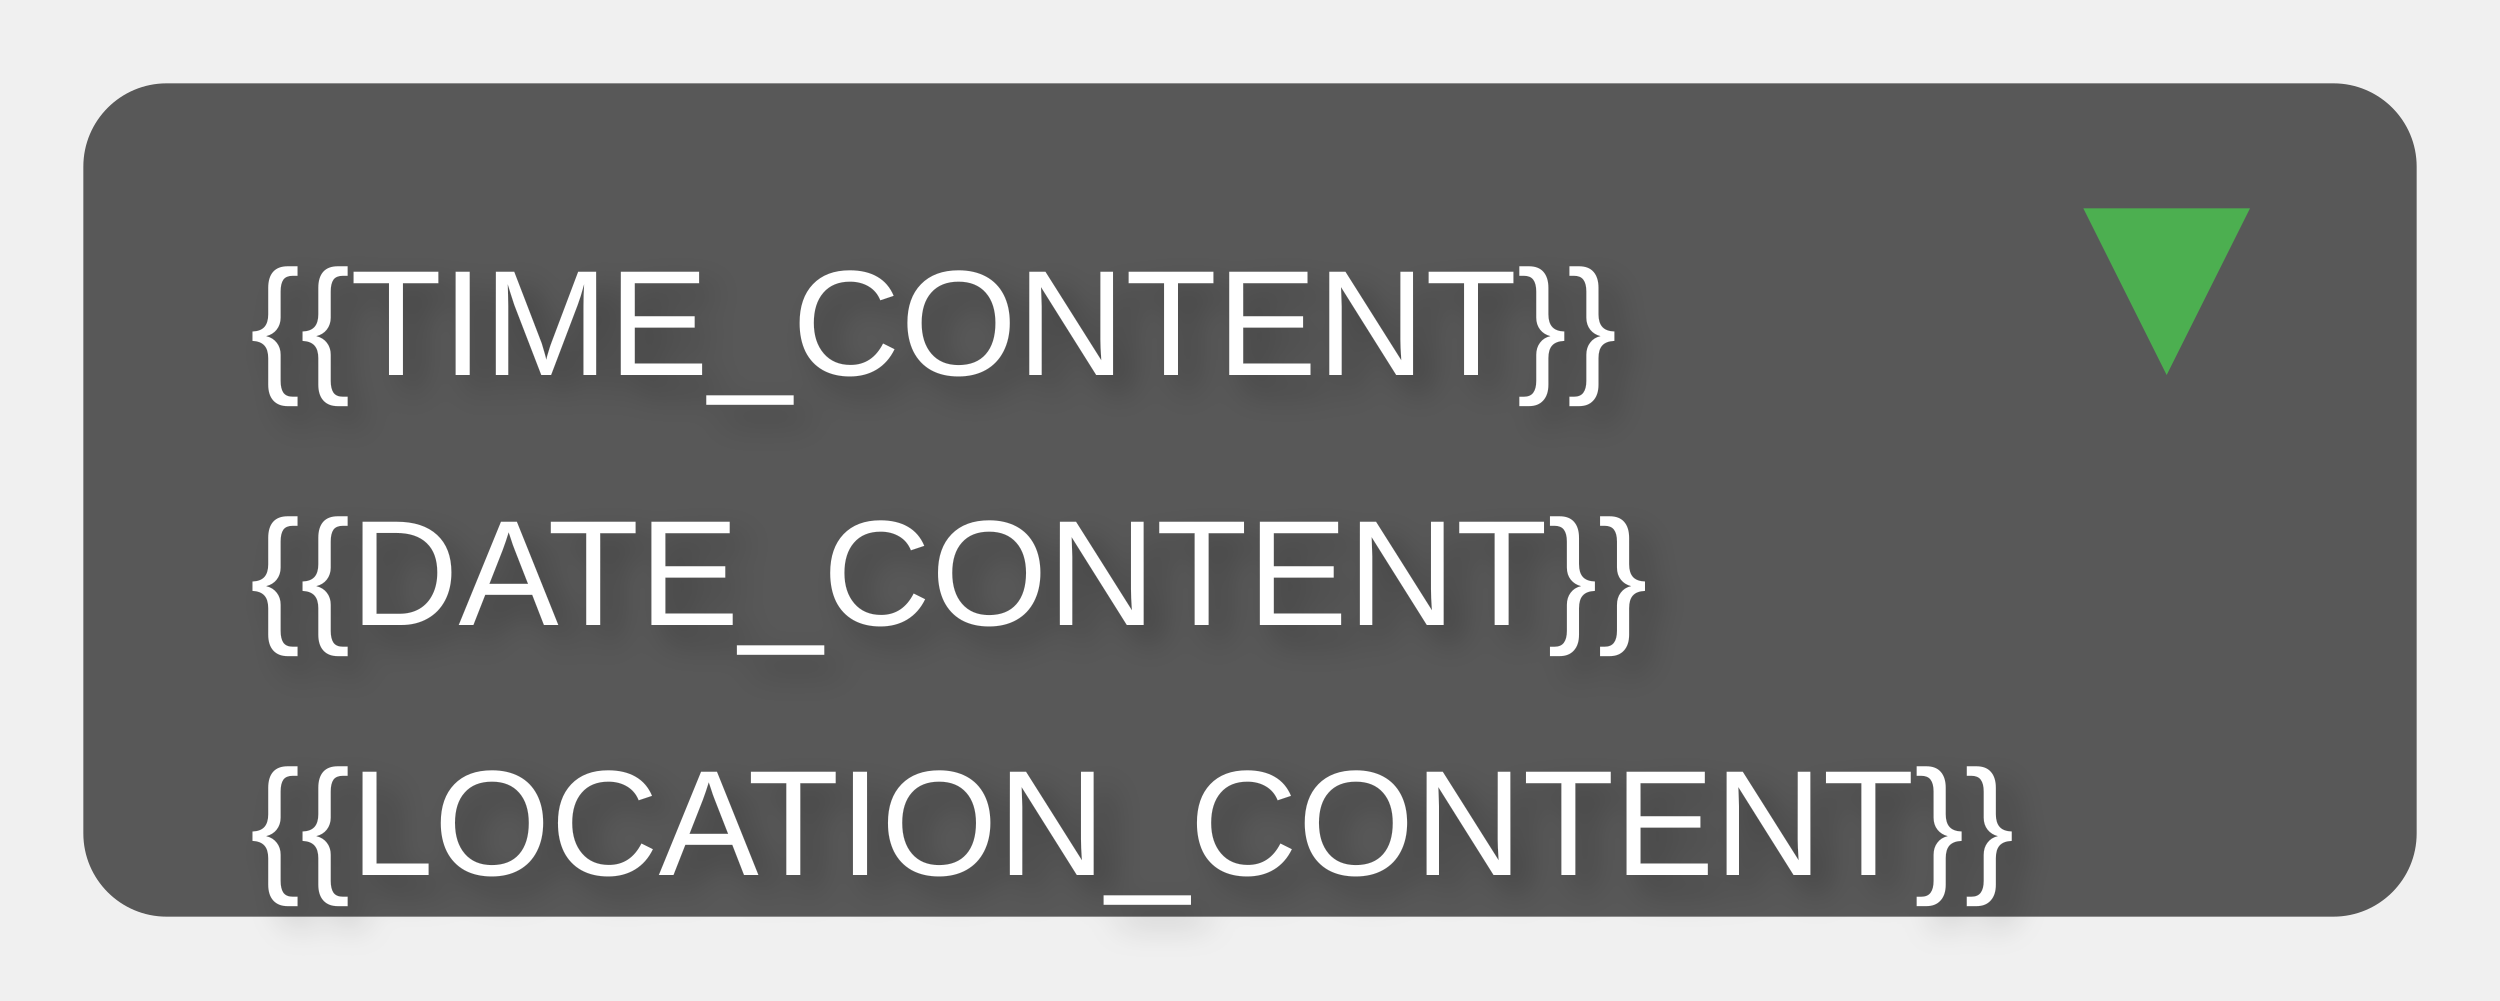
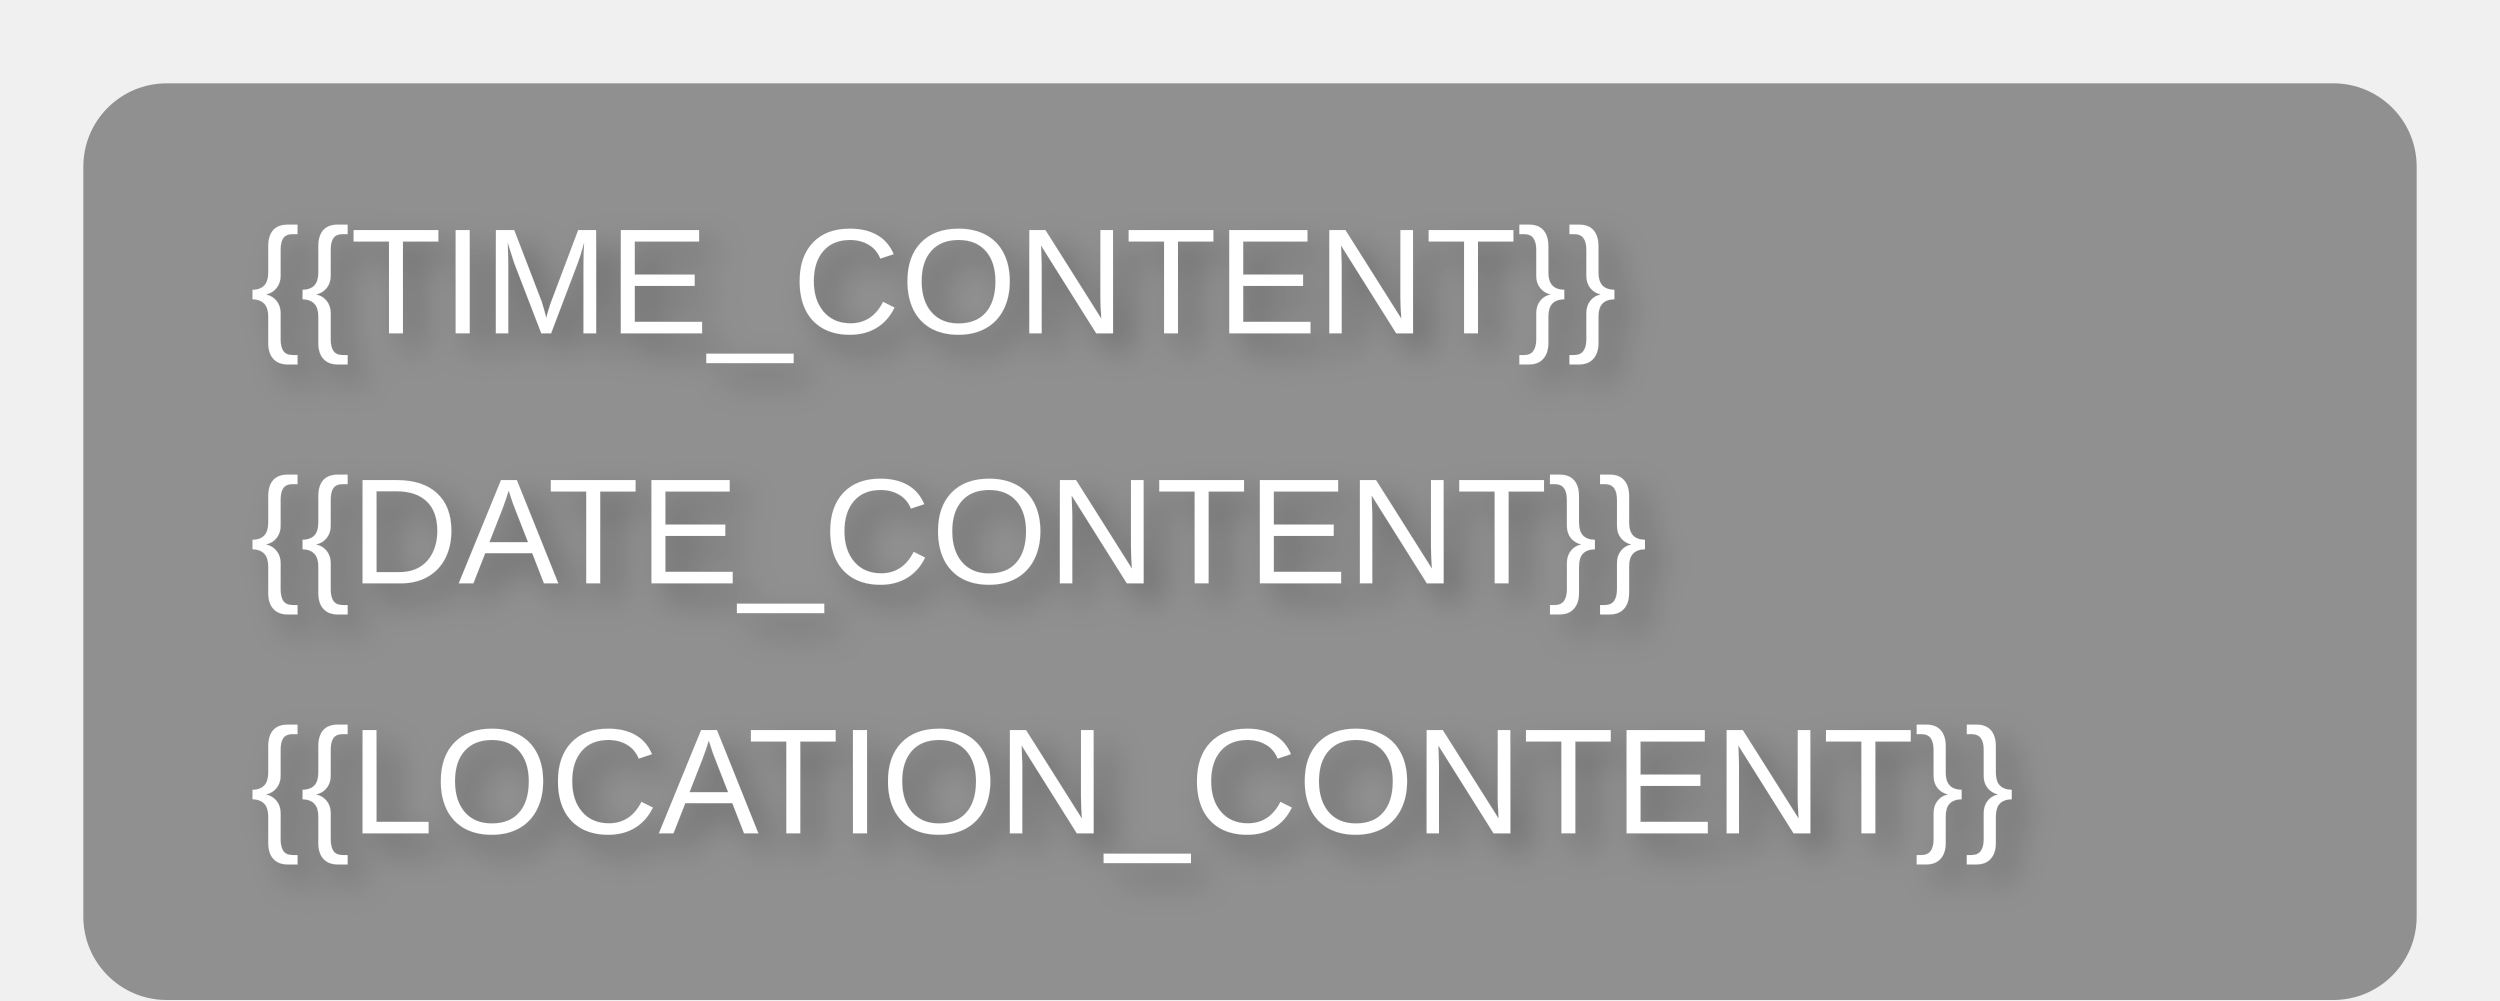
<svg xmlns="http://www.w3.org/2000/svg" width="300" height="120" viewBox="0 0 300 120">
  <defs>
    <filter id="shadow" x="-20%" y="-20%" width="140%" height="140%">
      <feDropShadow dx="2" dy="2" stdDeviation="2" flood-opacity="0.3" />
    </filter>
  </defs>
-   <rect x="10" y="10" width="280" height="100" rx="10" ry="10" fill="#333333" fill-opacity="0.8" />
-   <text x="30" y="45" font-family="Arial, sans-serif" font-size="18" fill="#ffffff" filter="url(#shadow)">
+   <rect x="10" y="10" width="280" height="110" rx="10" ry="10" fill="#000000" fill-opacity="0.4" />
+   <text x="30" y="40" font-family="Arial, sans-serif" font-size="18" fill="#ffffff" filter="url(#shadow)">
    <tspan id="time" x="30" dy="0">{{TIME_CONTENT}}</tspan>
    <tspan id="date" x="30" dy="30">{{DATE_CONTENT}}</tspan>
    <tspan id="location" x="30" dy="30">{{LOCATION_CONTENT}}</tspan>
  </text>
-   <path d="M250 25 L270 25 L260 45 Z" fill="#4CAF50" />
</svg>
